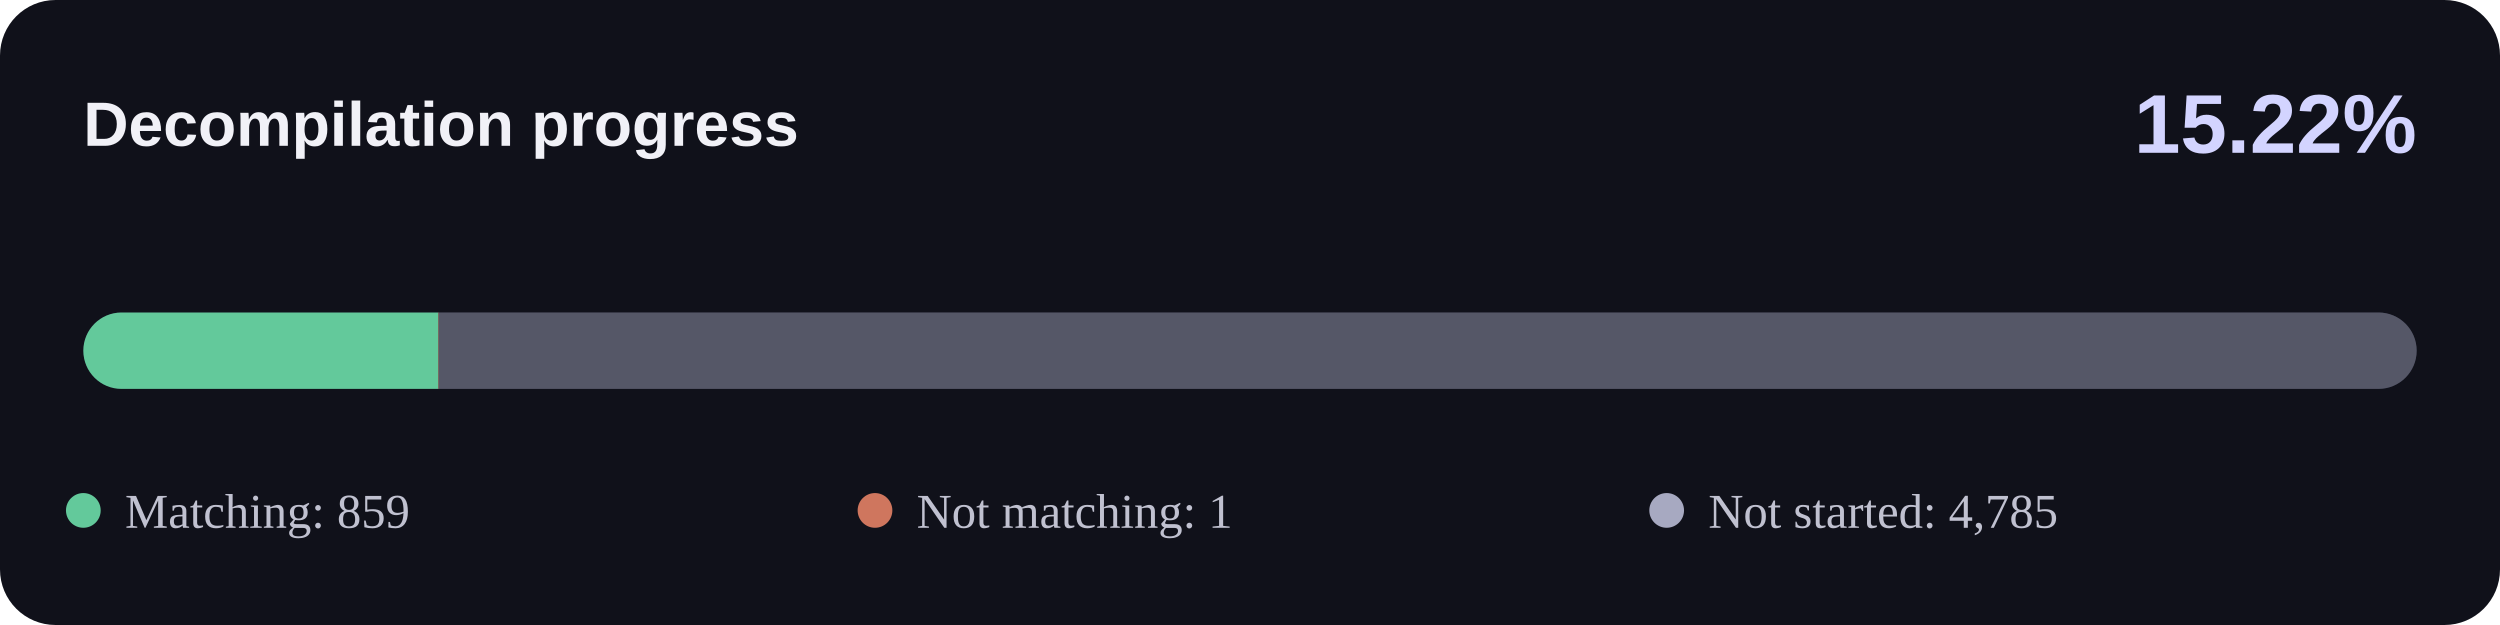
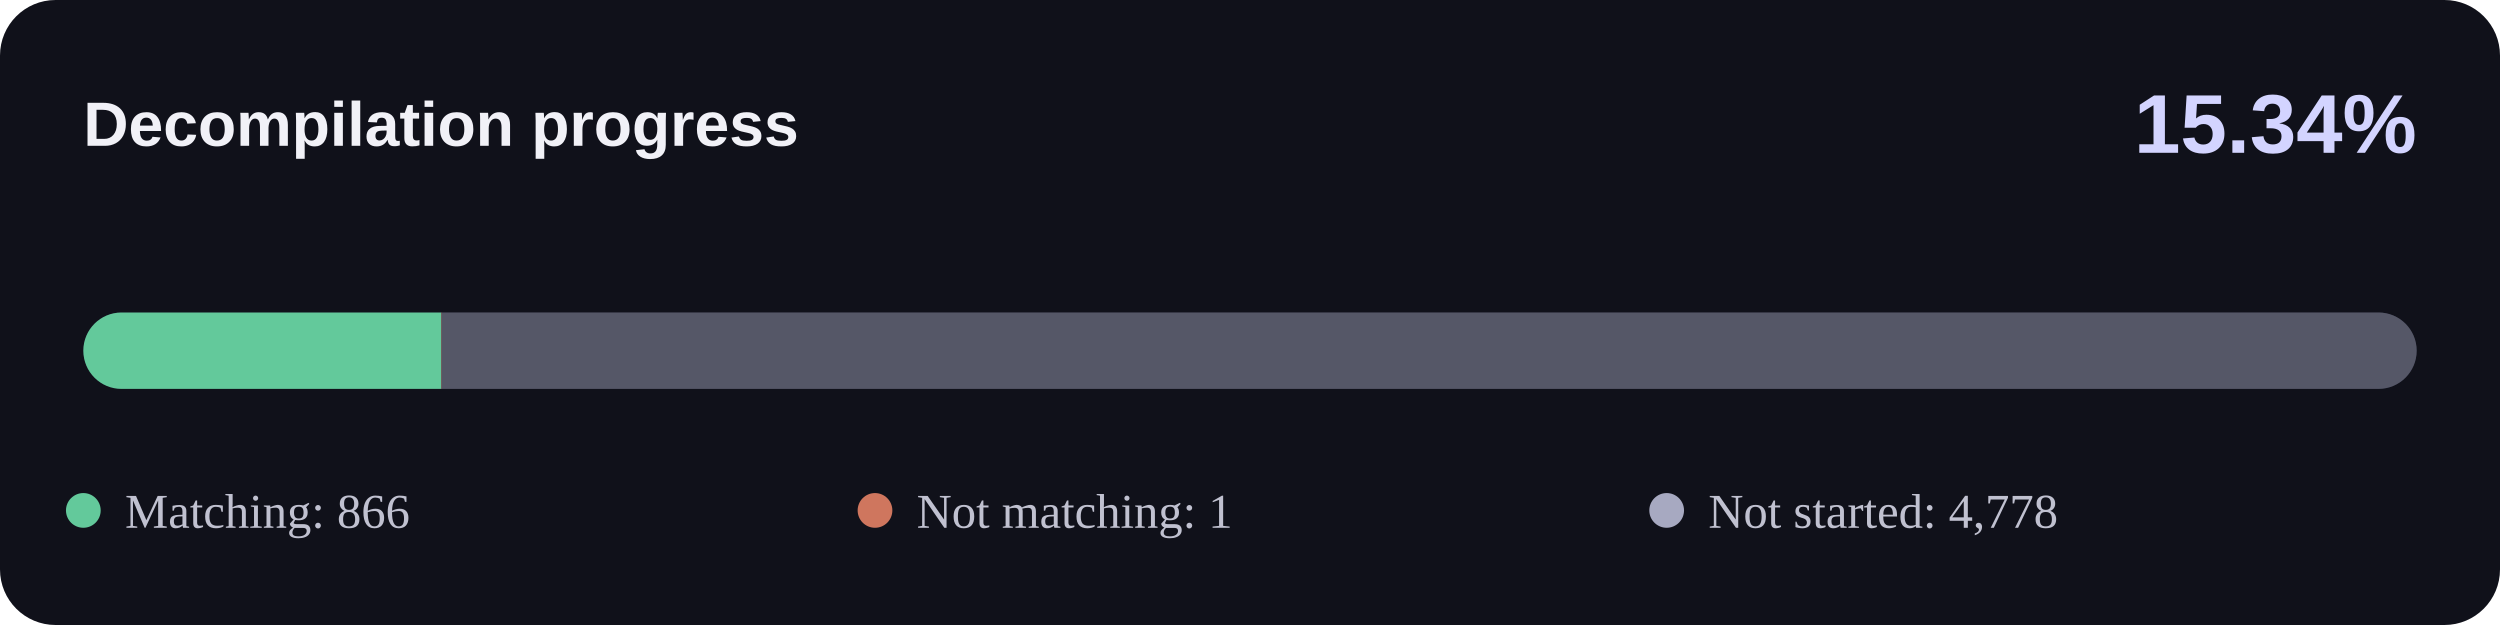
<svg xmlns="http://www.w3.org/2000/svg" width="720" height="180" viewBox="0 0 720 180" role="img" aria-labelledby="title description">
  <rect width="720" height="180" rx="16" fill="#10111a" />
  <text x="24" y="42" fill="#f1f1f7" font-family="Segoe UI, Arial, sans-serif" font-size="18" font-weight="600">Decompilation progress</text>
-   <text x="696" y="44" text-anchor="end" fill="#d3d4ff" font-family="Segoe UI, Arial, sans-serif" font-size="24" font-weight="700">15.22%</text>
+   <text x="696" y="44" text-anchor="end" fill="#d3d4ff" font-family="Segoe UI, Arial, sans-serif" font-size="24" font-weight="700">15.34%</text>
  <rect x="24" y="90" width="672" height="22" rx="11" fill="#252738" />
  <clipPath id="bar-clip">
    <rect x="24" y="90" width="672" height="22" rx="11" />
  </clipPath>
  <g clip-path="url(#bar-clip)">
-     <rect x="24.00" y="90" width="102.26" height="22" fill="#63c99b" />
-     <rect x="126.26" y="90" width="0.12" height="22" fill="#cf765e" />
-     <rect x="126.38" y="90" width="569.62" height="22" fill="#555767" />
+     <rect x="24.00" y="90" width="103.09" height="22" fill="#63c99b" />
+     <rect x="127.09" y="90" width="0.12" height="22" fill="#cf765e" />
+     <rect x="127.21" y="90" width="568.79" height="22" fill="#555767" />
  </g>
  <circle cx="24" cy="147" r="5" fill="#63c99b" />
-   <text x="36" y="152" fill="#c0c1d0" font-size="14">Matching: 859</text>
+   <text x="36" y="152" fill="#c0c1d0" font-size="14">Matching: 866</text>
  <circle cx="252" cy="147" r="5" fill="#cf765e" />
  <text x="264" y="152" fill="#c0c1d0" font-size="14">Not matching: 1</text>
  <circle cx="480" cy="147" r="5" fill="#a7a9c1" />
-   <text x="492" y="152" fill="#c0c1d0" font-size="14">Not started: 4,785</text>
+   <text x="492" y="152" fill="#c0c1d0" font-size="14">Not started: 4,778</text>
</svg>
